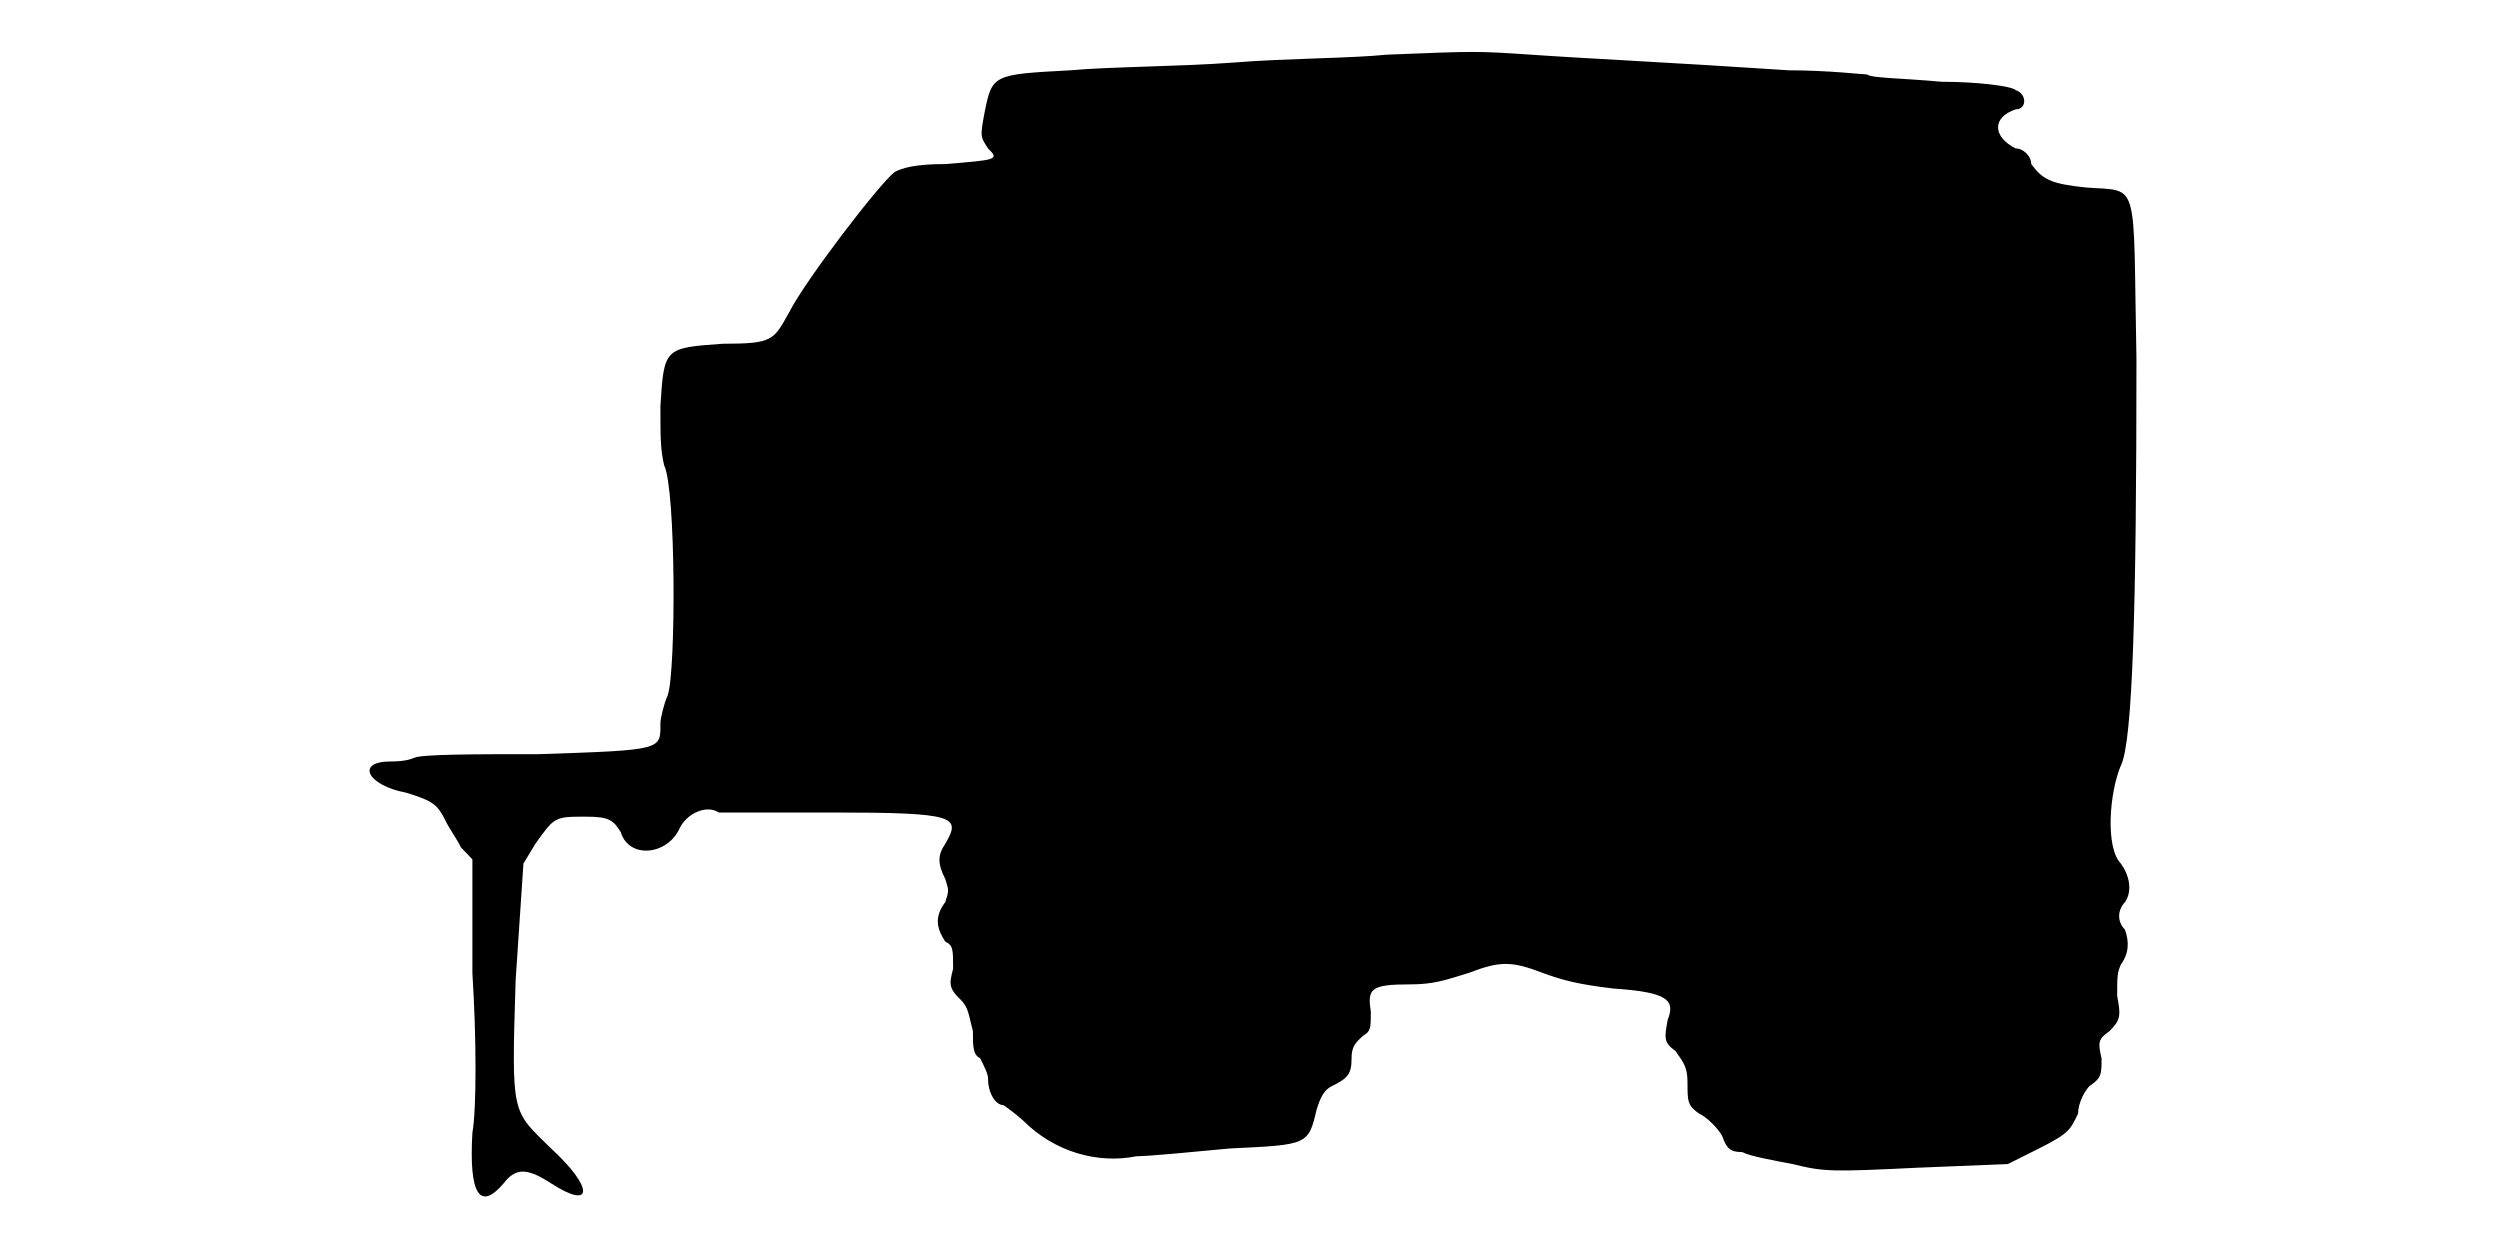
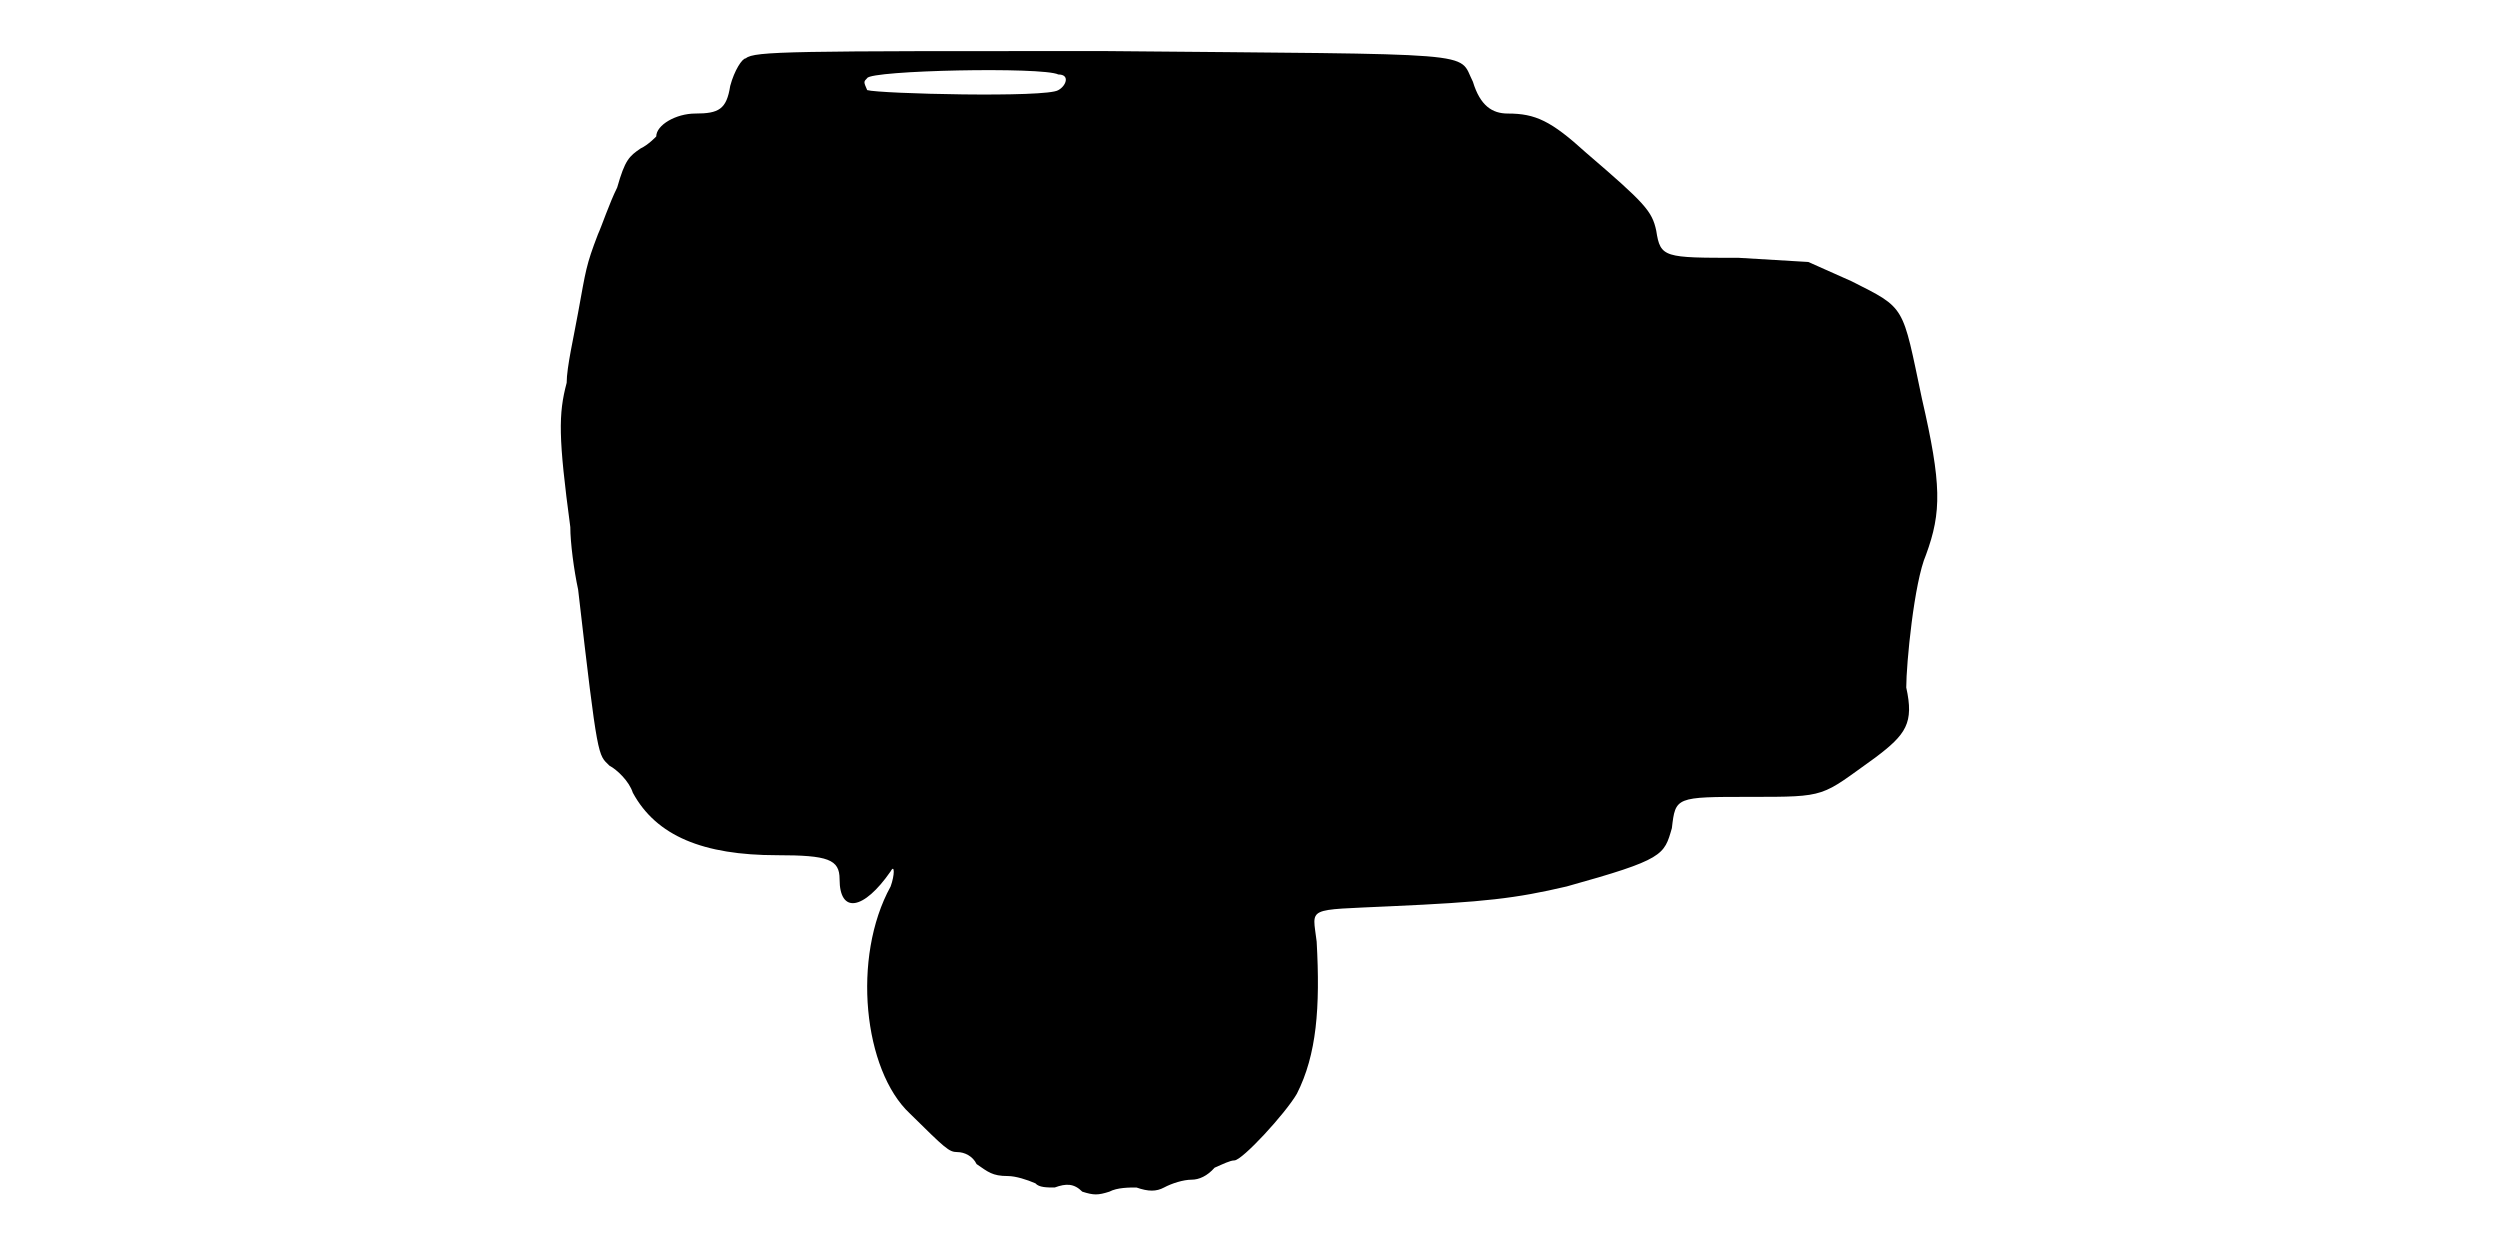
<svg xmlns="http://www.w3.org/2000/svg" viewBox="0 0 48 24">
-   <path d="M26.62 1.05c-.67.07-1.94.07-2.92.15-1.05.08-2.4.08-3.15.15-1.5.08-1.5.08-1.65.83-.08.44-.08.44.07.67.23.22.15.22-.82.3-.6 0-.83.08-.97.15-.3.23-1.73 2.1-2.03 2.7-.3.53-.3.6-1.27.6-1.13.08-1.13.08-1.2 1.2 0 .6 0 .82.07 1.13.23.45.23 3.97.07 4.42-.07.15-.14.45-.14.53 0 .52.07.52-2.33.6-1.2 0-2.25 0-2.4.07-.15.07-.38.07-.45.07-.68 0-.45.46.3.6.52.16.6.23.75.53.07.15.23.37.3.52l.22.23 0 2.18c.08 1.27.08 2.62 0 3.07-.07 1.2.15 1.5.6.97.23-.3.45-.3.91 0 .82.53.82.08 0-.67-.76-.75-.76-.6-.68-3.23l.15-2.24.23-.38c.37-.52.37-.52.97-.52.45 0 .53.07.67.3.16.52.9.44 1.13-.08.15-.3.53-.45.75-.3.08 0 1.05 0 2.18 0 2.4 0 2.47.08 2.17.6-.15.22-.15.38 0 .68.07.22.07.22 0 .44-.23.3-.15.53 0 .76.15.07.15.15.15.52-.08.3-.08.38.15.6.15.15.15.3.23.6 0 .3 0 .45.14.52.08.16.15.3.15.38 0 .3.15.52.3.52 0 0 .23.16.38.3.6.6 1.43.83 2.17.68.23 0 1.06-.08 1.8-.15 1.5-.07 1.5-.07 1.66-.75.07-.22.14-.38.3-.45.3-.15.37-.23.37-.53 0-.22.07-.3.23-.44.14-.08.14-.15.14-.46-.07-.44 0-.52.76-.52.44 0 .67-.08 1.12-.22.6-.23.82-.23 1.42 0 .38.14.68.22 1.36.3 1.04.07 1.19.22 1.04.6-.07.37-.07.44.15.6.15.22.23.3.23.6 0 .37 0 .44.22.6.16.07.38.3.45.44.08.23.15.3.38.3.15.08.6.16.97.23.6.15.75.15 2.4.07l1.73-.07.6-.3c.6-.3.6-.37.75-.67 0-.23.15-.46.22-.53.23-.15.23-.23.23-.53-.07-.3-.07-.37.15-.52.22-.22.22-.3.15-.68 0-.37 0-.44.07-.6.16-.22.16-.44.08-.67-.15-.15-.15-.37 0-.53.15-.22.08-.52-.08-.74-.3-.31-.22-1.36 0-1.88.23-.45.3-3.08.3-7.8-.07-3.52.08-3.22-.97-3.3-.67-.07-.83-.15-1.05-.45 0-.15-.15-.3-.3-.3-.45-.23-.45-.6 0-.75.22 0 .22-.3 0-.37-.08-.08-.75-.16-1.42-.16-.76-.07-1.36-.07-1.43-.14-.07 0-.75-.08-1.5-.08-2.25-.15-3.97-.23-4.95-.3-1.05-.07-1.05-.07-2.78 0z" />
+   <path d="M14.32 1.12c-.07 0-.22.23-.3.53-.07.45-.22.53-.67.53-.37 0-.75.22-.75.44 0 0-.15.16-.3.23-.22.15-.3.22-.45.75-.15.3-.3.75-.37.9-.23.6-.23.68-.38 1.5-.08.45-.22 1.05-.22 1.35-.16.6-.16 1.05.07 2.77 0 .3.07.83.15 1.2.38 3.3.38 3.16.6 3.38.15.08.38.3.45.52.45.83 1.35 1.2 2.77 1.2.98 0 1.2.08 1.2.46 0 .67.46.6.98-.15.08-.15.08.07 0 .29-.75 1.36-.52 3.53.37 4.36.68.67.75.74.91.74.14 0 .3.08.37.23.22.15.3.23.6.23.15 0 .37.07.53.14.07.08.22.08.37.08.22-.08.37-.08.53.08.22.07.3.07.52 0 .15-.08.38-.08.52-.08.23.08.38.08.53 0 .15-.08.37-.15.53-.15.14 0 .3-.07.44-.23.16-.07.3-.14.38-.14.15 0 .98-.9 1.2-1.28.38-.75.45-1.65.38-2.92-.08-.68-.23-.6 1.42-.68 1.8-.08 2.4-.15 3.38-.38 1.87-.52 1.87-.6 2.02-1.12.07-.6.07-.6 1.5-.6 1.5 0 1.35 0 2.4-.75.6-.45.75-.67.6-1.35 0-.45.15-2.02.38-2.55.3-.82.3-1.35-.08-3-.38-1.8-.3-1.72-1.35-2.25l-.83-.37-1.34-.08c-1.43 0-1.5 0-1.58-.52-.08-.38-.22-.53-1.35-1.5-.67-.61-.97-.75-1.5-.75-.3 0-.53-.15-.67-.61-.3-.59.3-.52-7.13-.59-5.93 0-6.67 0-6.83.14zm6 .31c.23 0 .15.22 0 .3-.22.15-3.44.07-3.67 0-.07-.16-.07-.16 0-.23.07-.15 3.37-.22 3.67-.07z" />
</svg>
